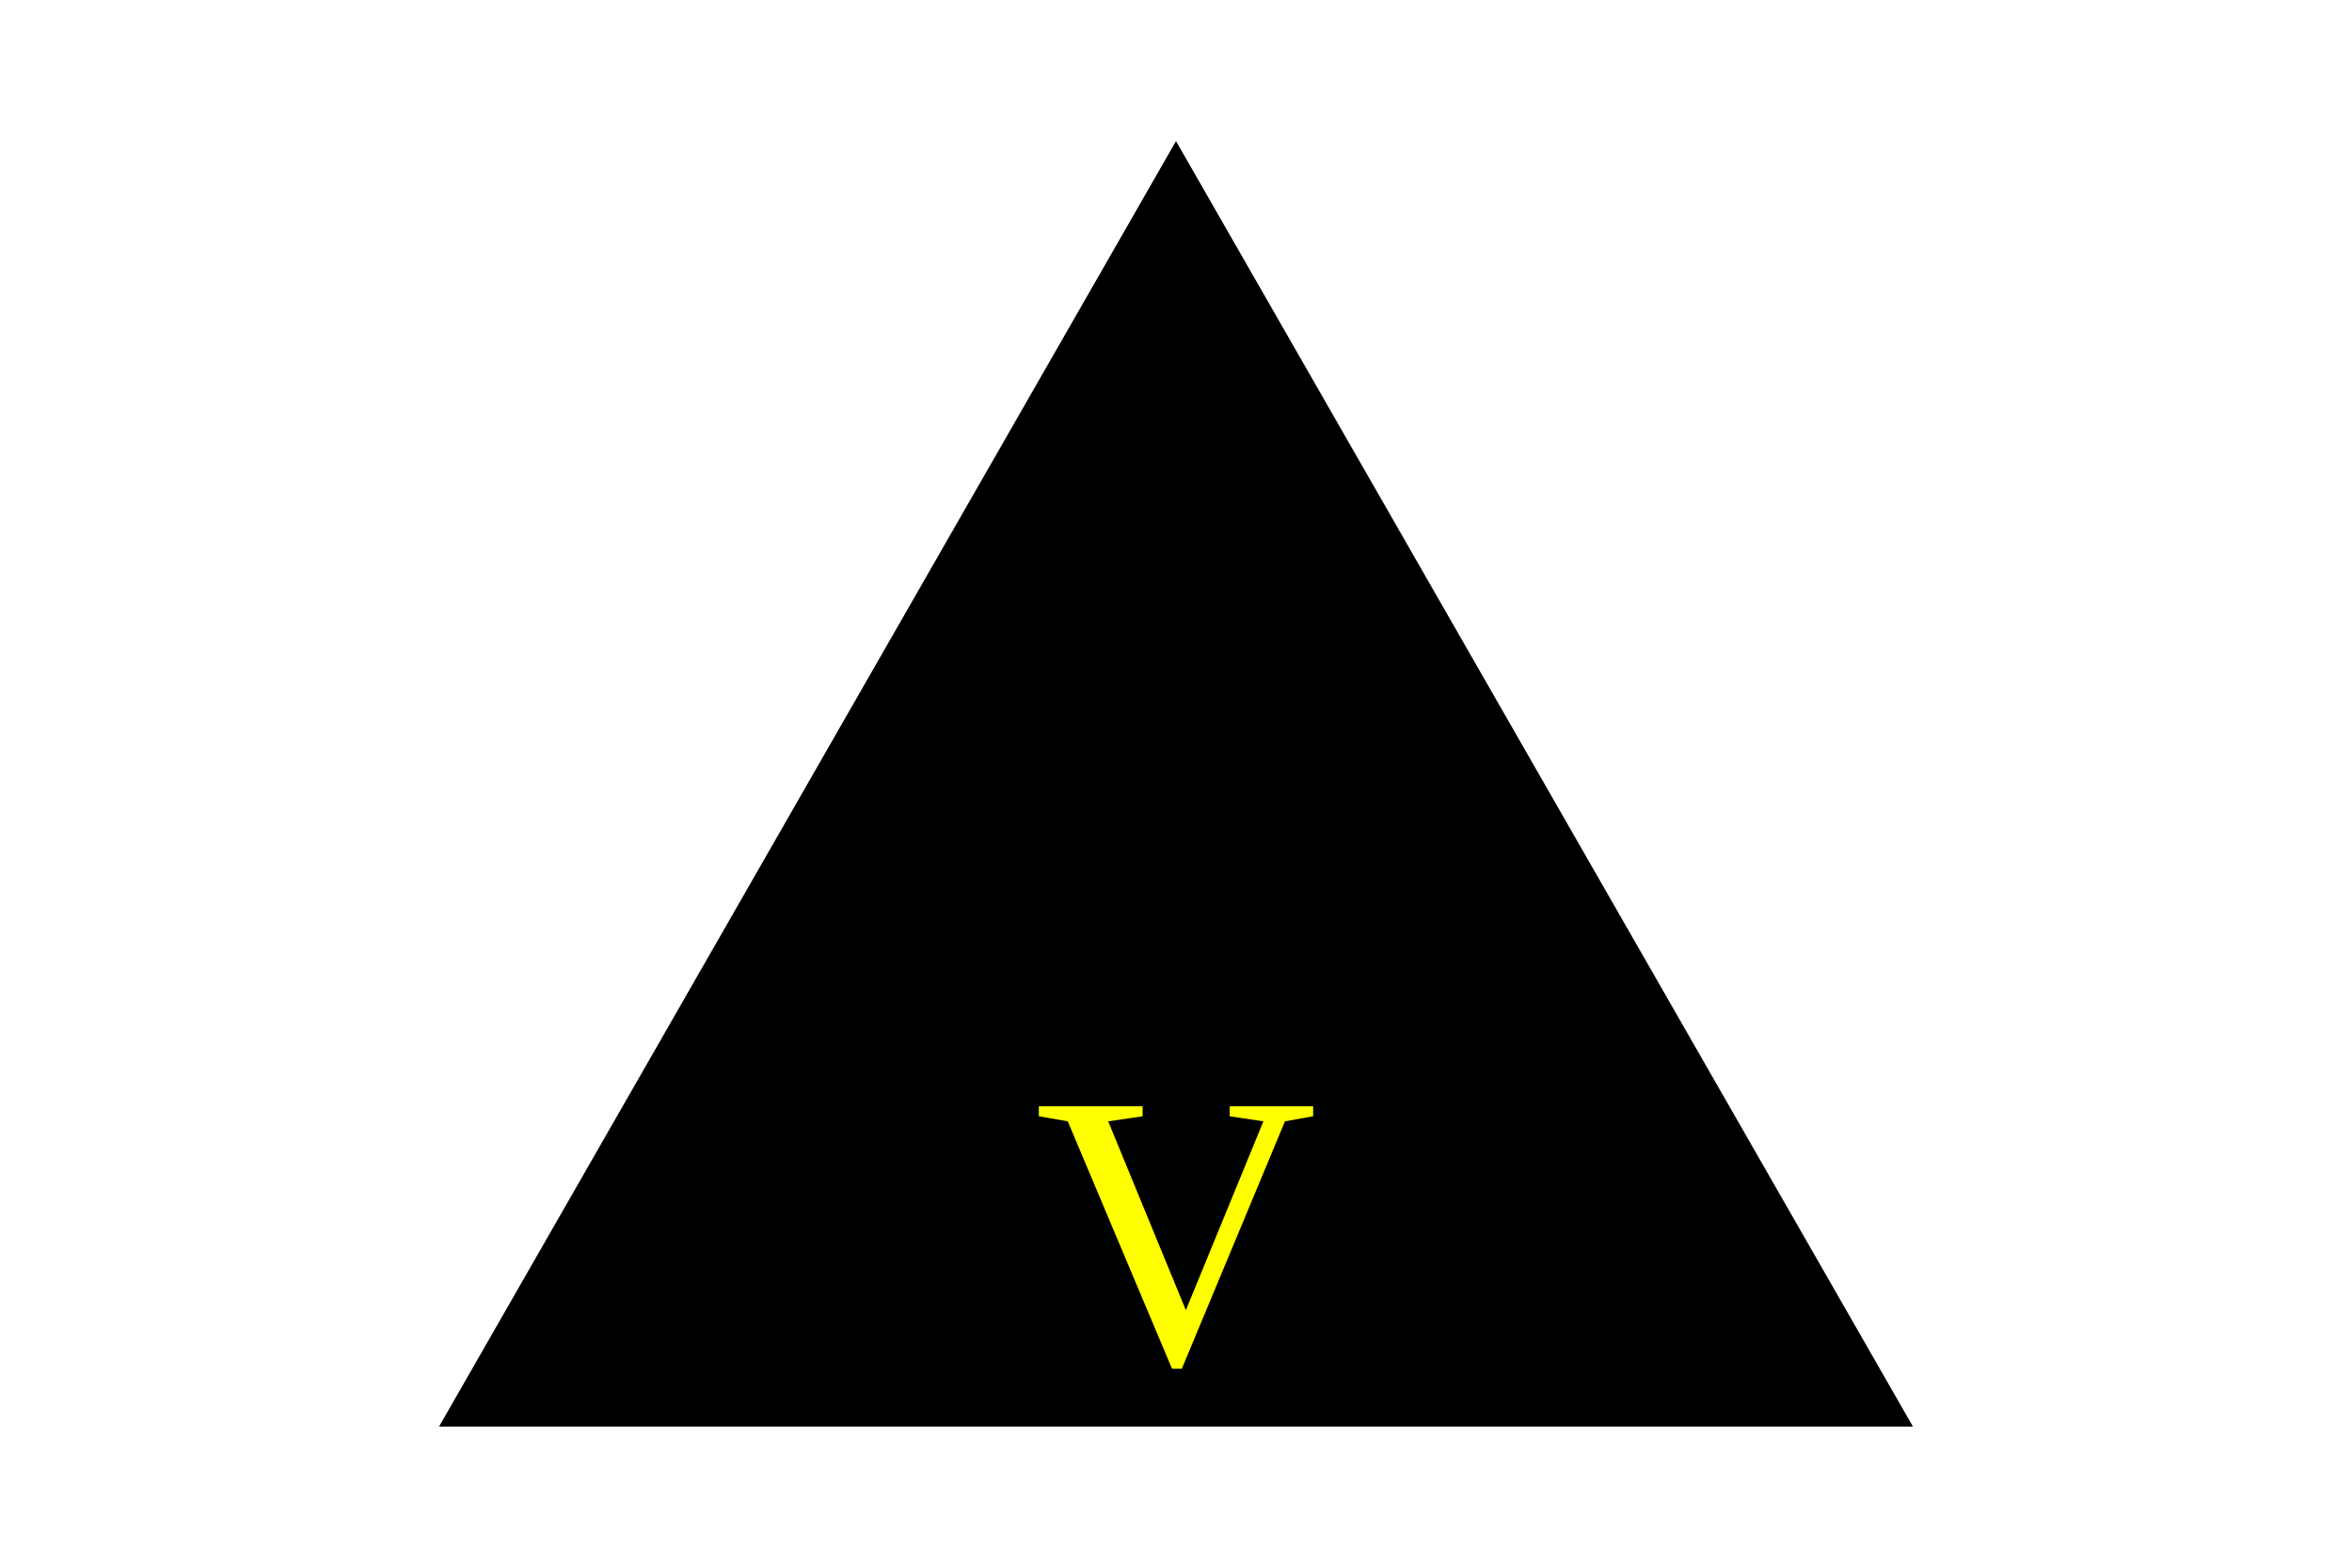
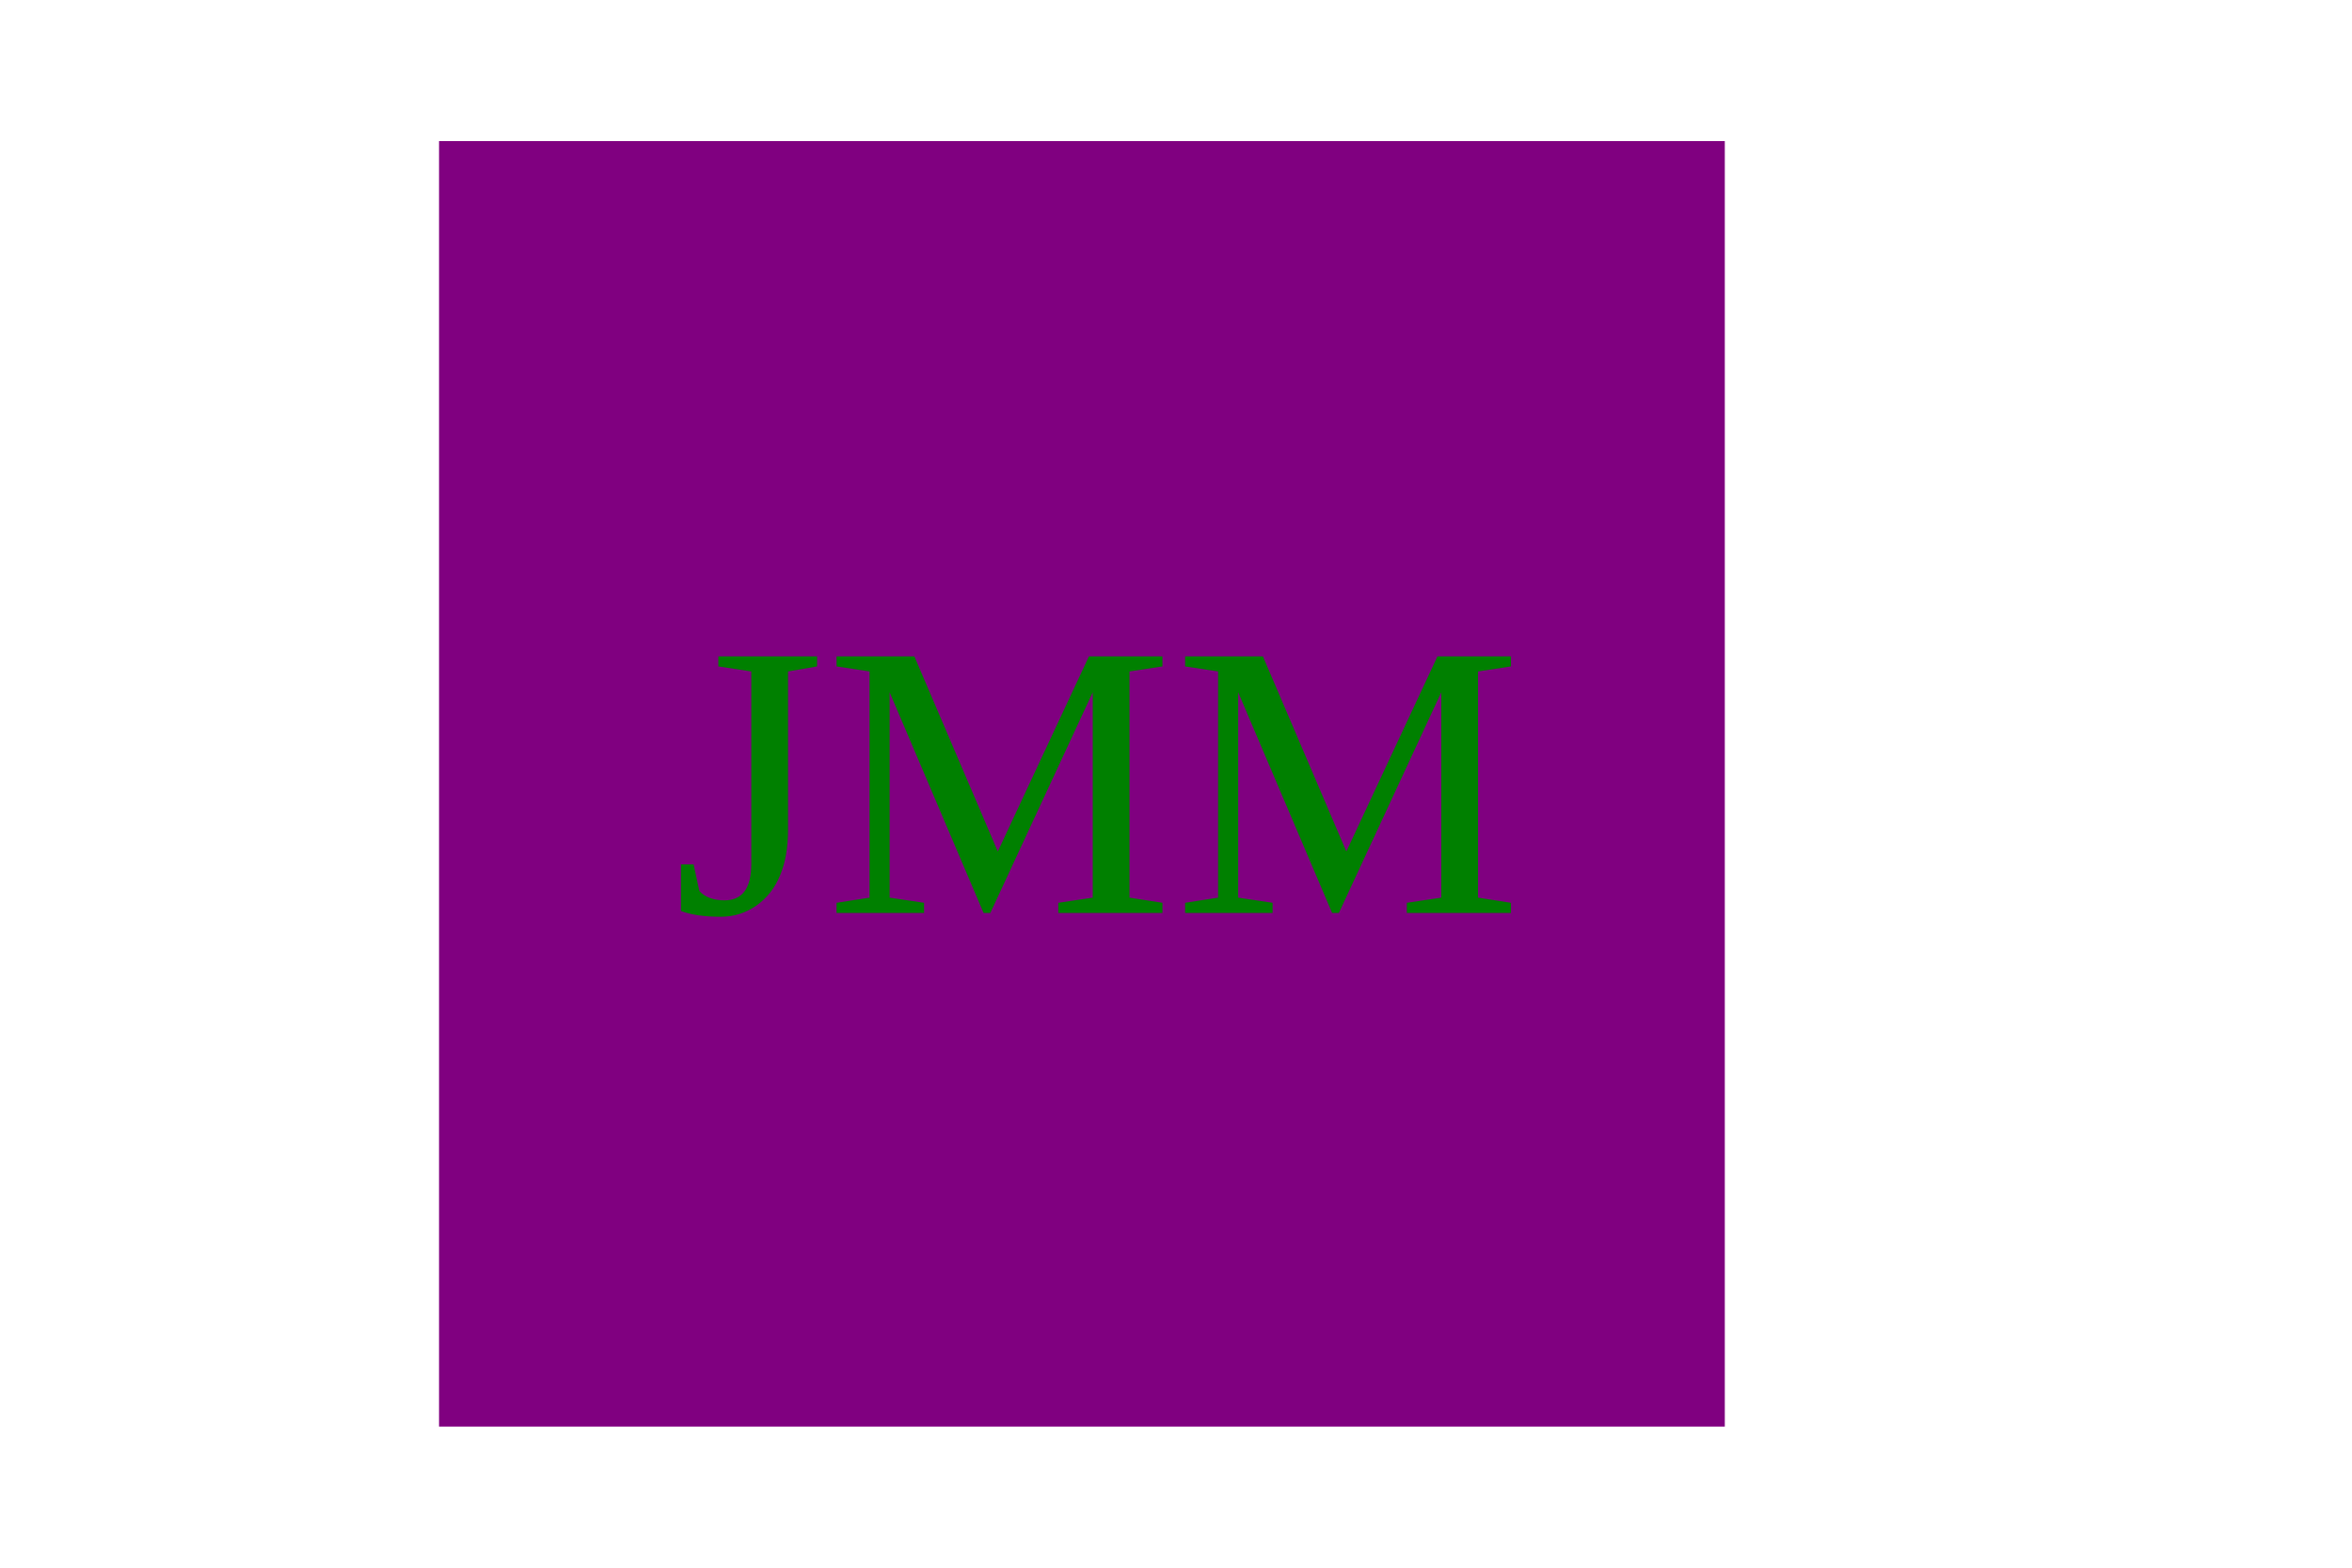
<svg xmlns="http://www.w3.org/2000/svg" version="1.1" width="300" height="200">
-   <polygon points="150, 18 244, 182 56, 182" fill="black" />
-   <text x="150" y="157" font-size="50" lengthAdjust="spacingAndGlyphs" text-anchor="middle" dominant-baseline="central" fill="yellow">V</text>
+   <rect x="56" y="18" width="164" height="164" fill="purple" />
+   <text x="140" y="105" font-size="50" text-anchor="middle" dominant-baseline="middle" fill="green">JMM</text>
</svg>
